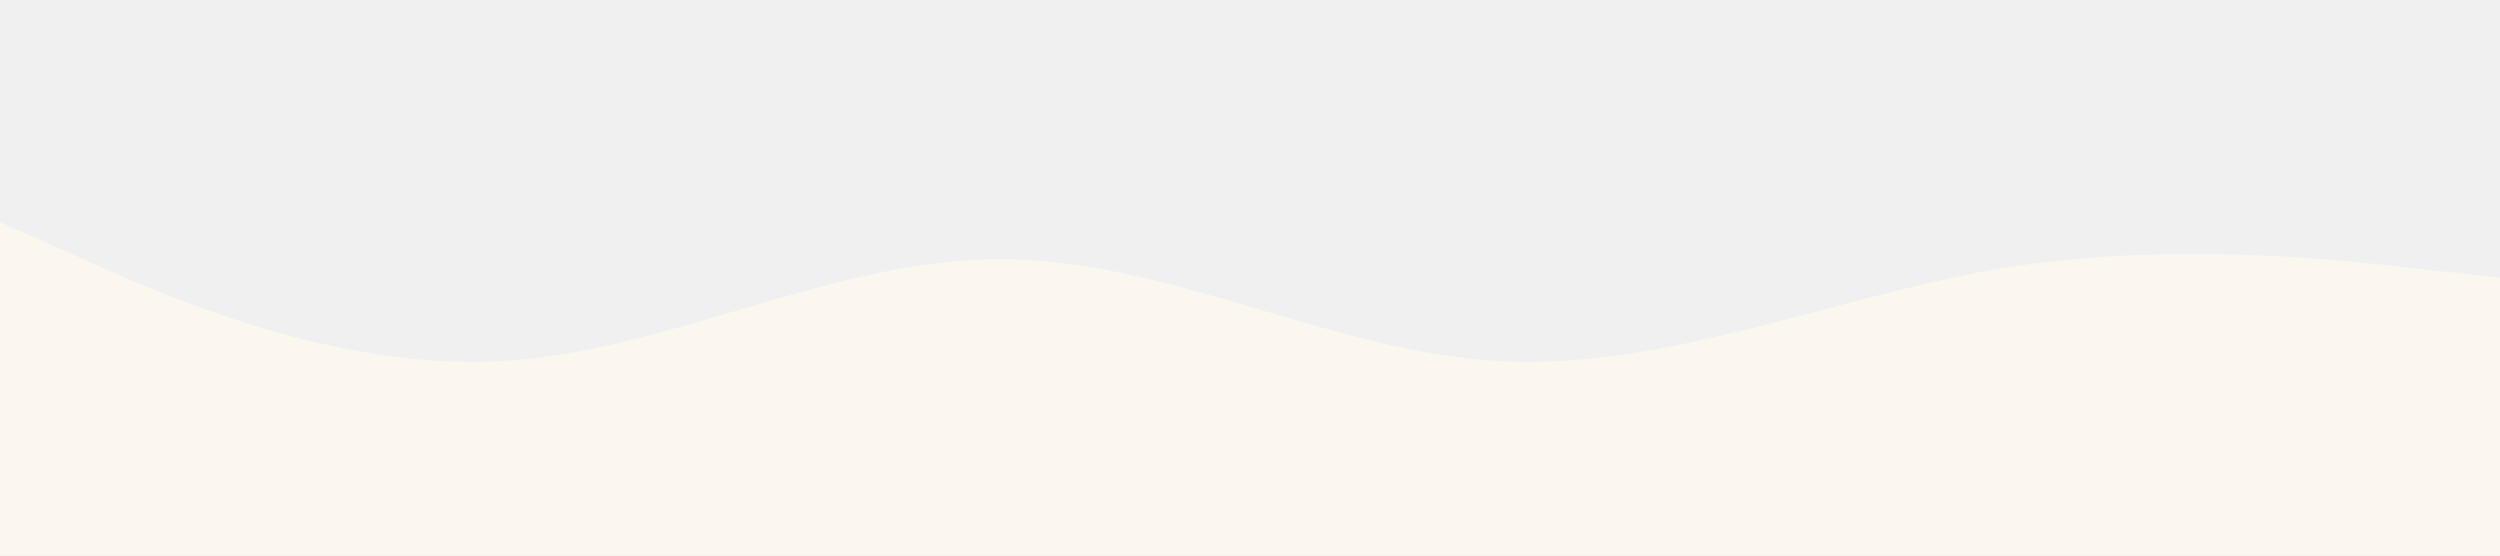
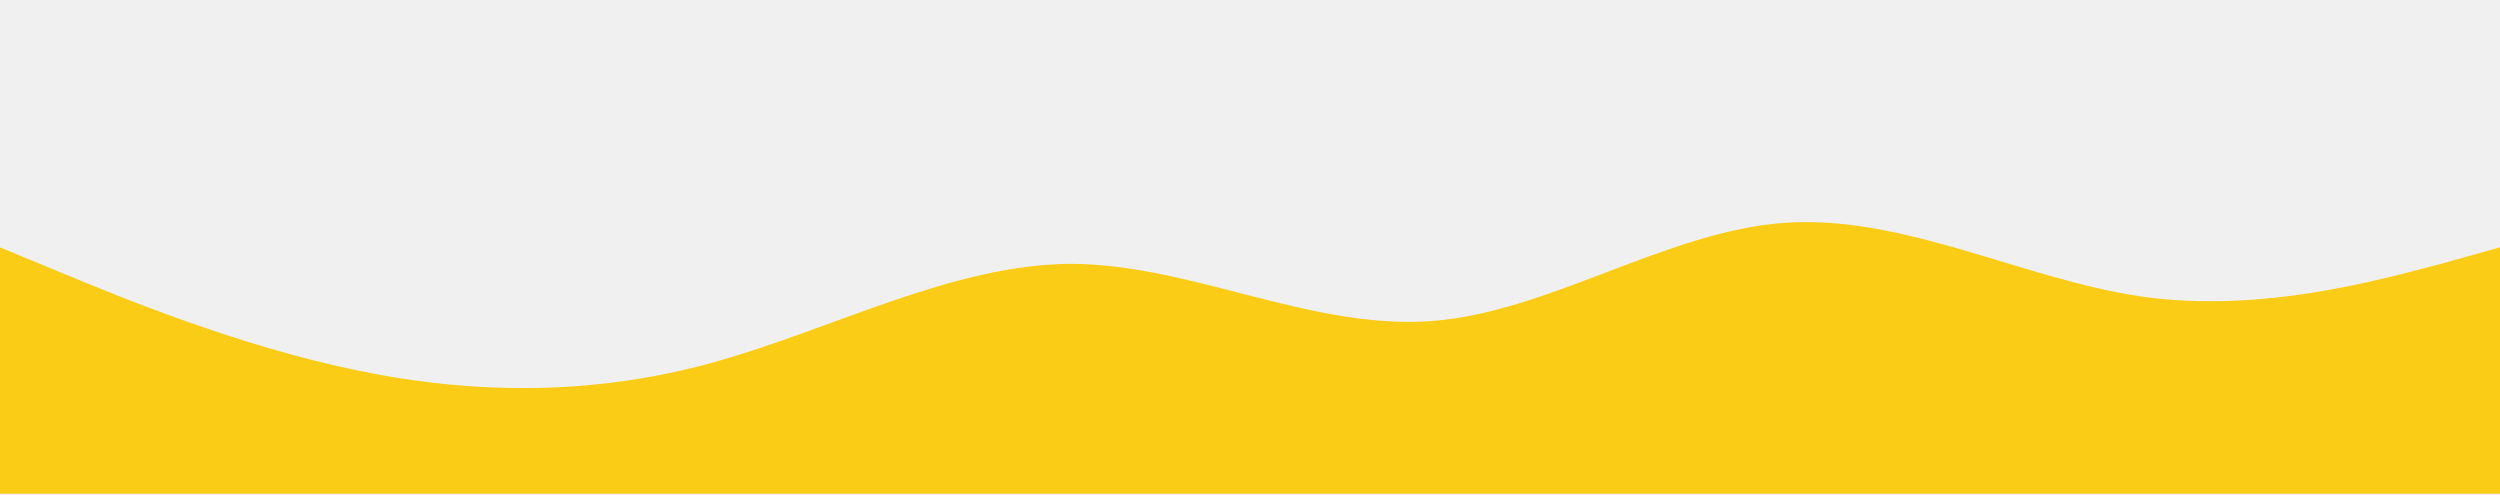
- <svg xmlns="http://www.w3.org/2000/svg" viewBox="0 0 1440 320">
-   <path fill="#FBF7EF" fill-opacity="1" d="M0,128L48,149.3C96,171,192,213,288,208C384,203,480,149,576,149.3C672,149,768,203,864,208C960,213,1056,171,1152,154.7C1248,139,1344,149,1392,154.7L1440,160L1440,320L1392,320C1344,320,1248,320,1152,320C1056,320,960,320,864,320C768,320,672,320,576,320C480,320,384,320,288,320C192,320,96,320,48,320L0,320Z" />
+ <svg xmlns="http://www.w3.org/2000/svg" width="1920" height="380" viewBox="0 0 1920 380" fill="none">
+   <g clip-path="url(#clip0_2_20)">
+     <path d="M0 189.971L45.733 208.888C91.467 227.804 182.667 265.636 274.667 284.553C365.733 303.469 457.333 303.469 548 278.287C640 252.632 732 202.976 822.667 202.622C914.267 202.976 1005.33 252.632 1097.33 246.72C1188.53 240.809 1280 176.966 1372 171.055C1462.8 165.144 1554.67 214.799 1645.33 227.804C1737.2 240.809 1828 214.799 1874.67 202.622L1920 189.971V379.134H1874.27C1828.53 379.134 1737.33 379.134 1645.33 379.134C1554.27 379.134 1462.67 379.134 1372 379.134C1280 379.134 1188 379.134 1097.33 379.134C1005.73 379.134 914.667 379.134 822.667 379.134C731.467 379.134 640 379.134 548 379.134C457.2 379.134 365.333 379.134 274.667 379.134C182.8 379.134 92 379.134 45.333 379.134H0V189.971Z" fill="#FACC15" />
+   </g>
+   <defs>
+     <clipPath id="clip0_2_20">
+       <rect width="1920" height="378.326" fill="white" transform="translate(0 0.808594)" />
+     </clipPath>
+   </defs>
</svg>
